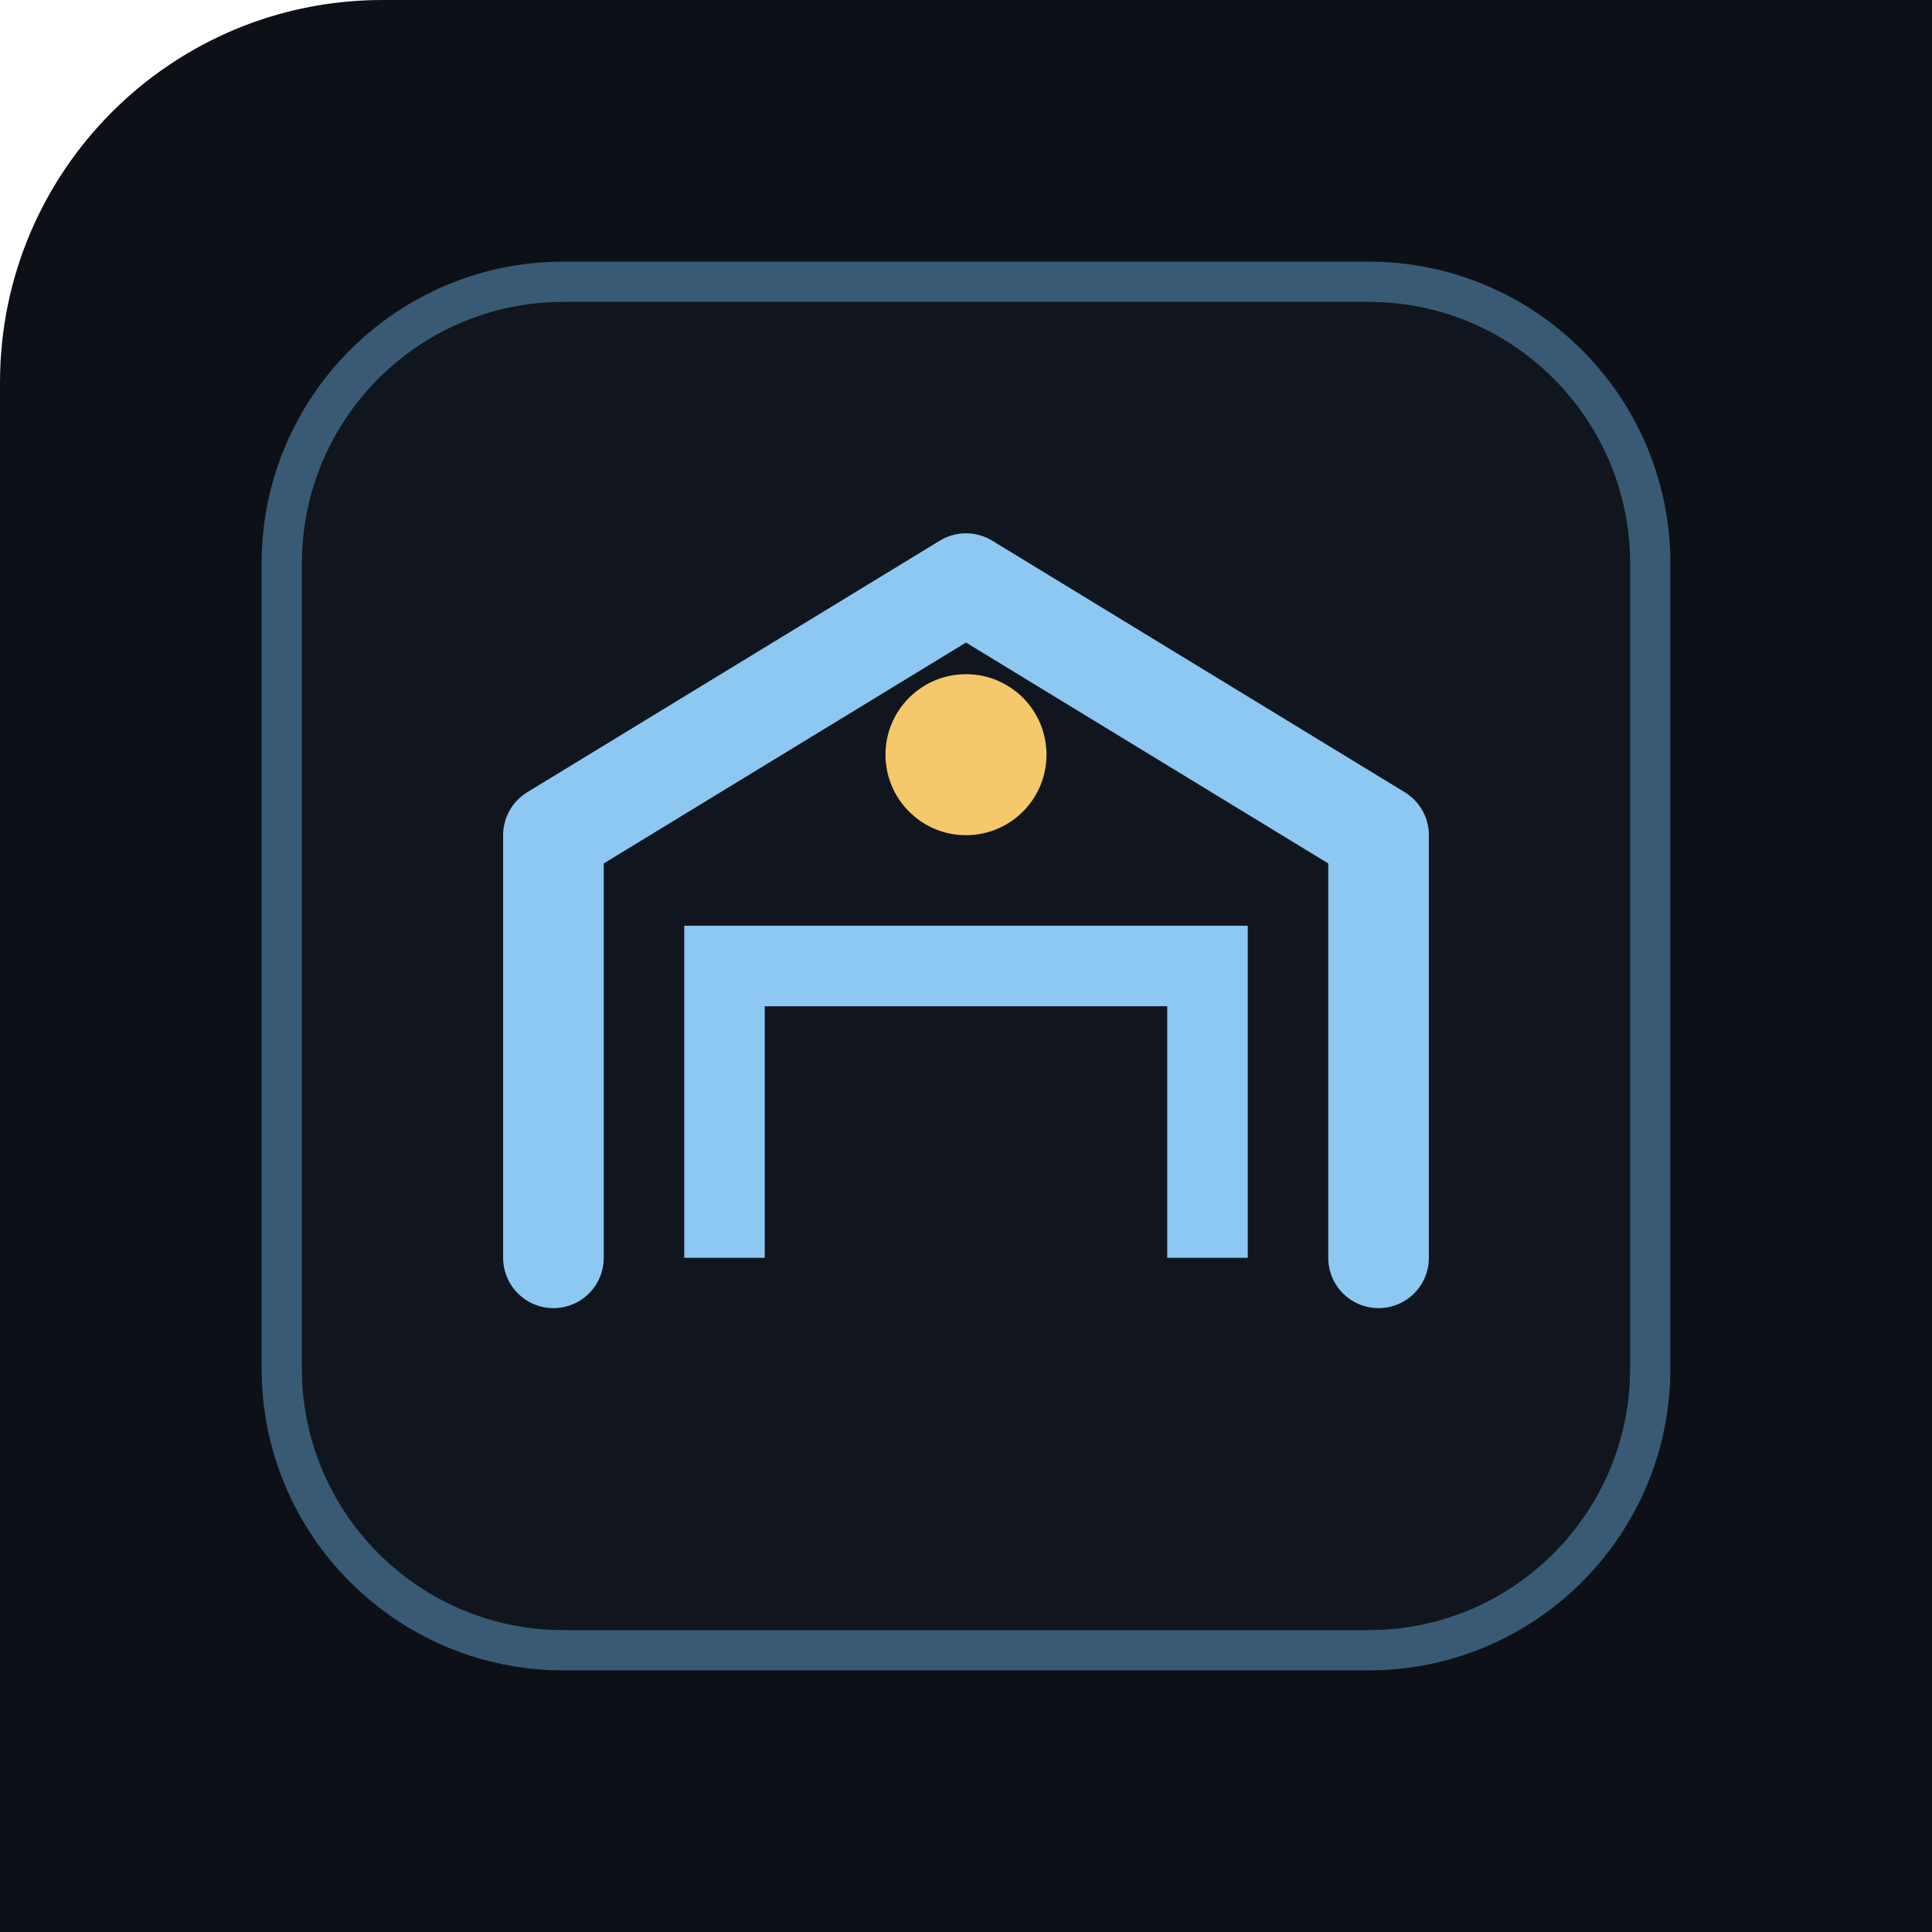
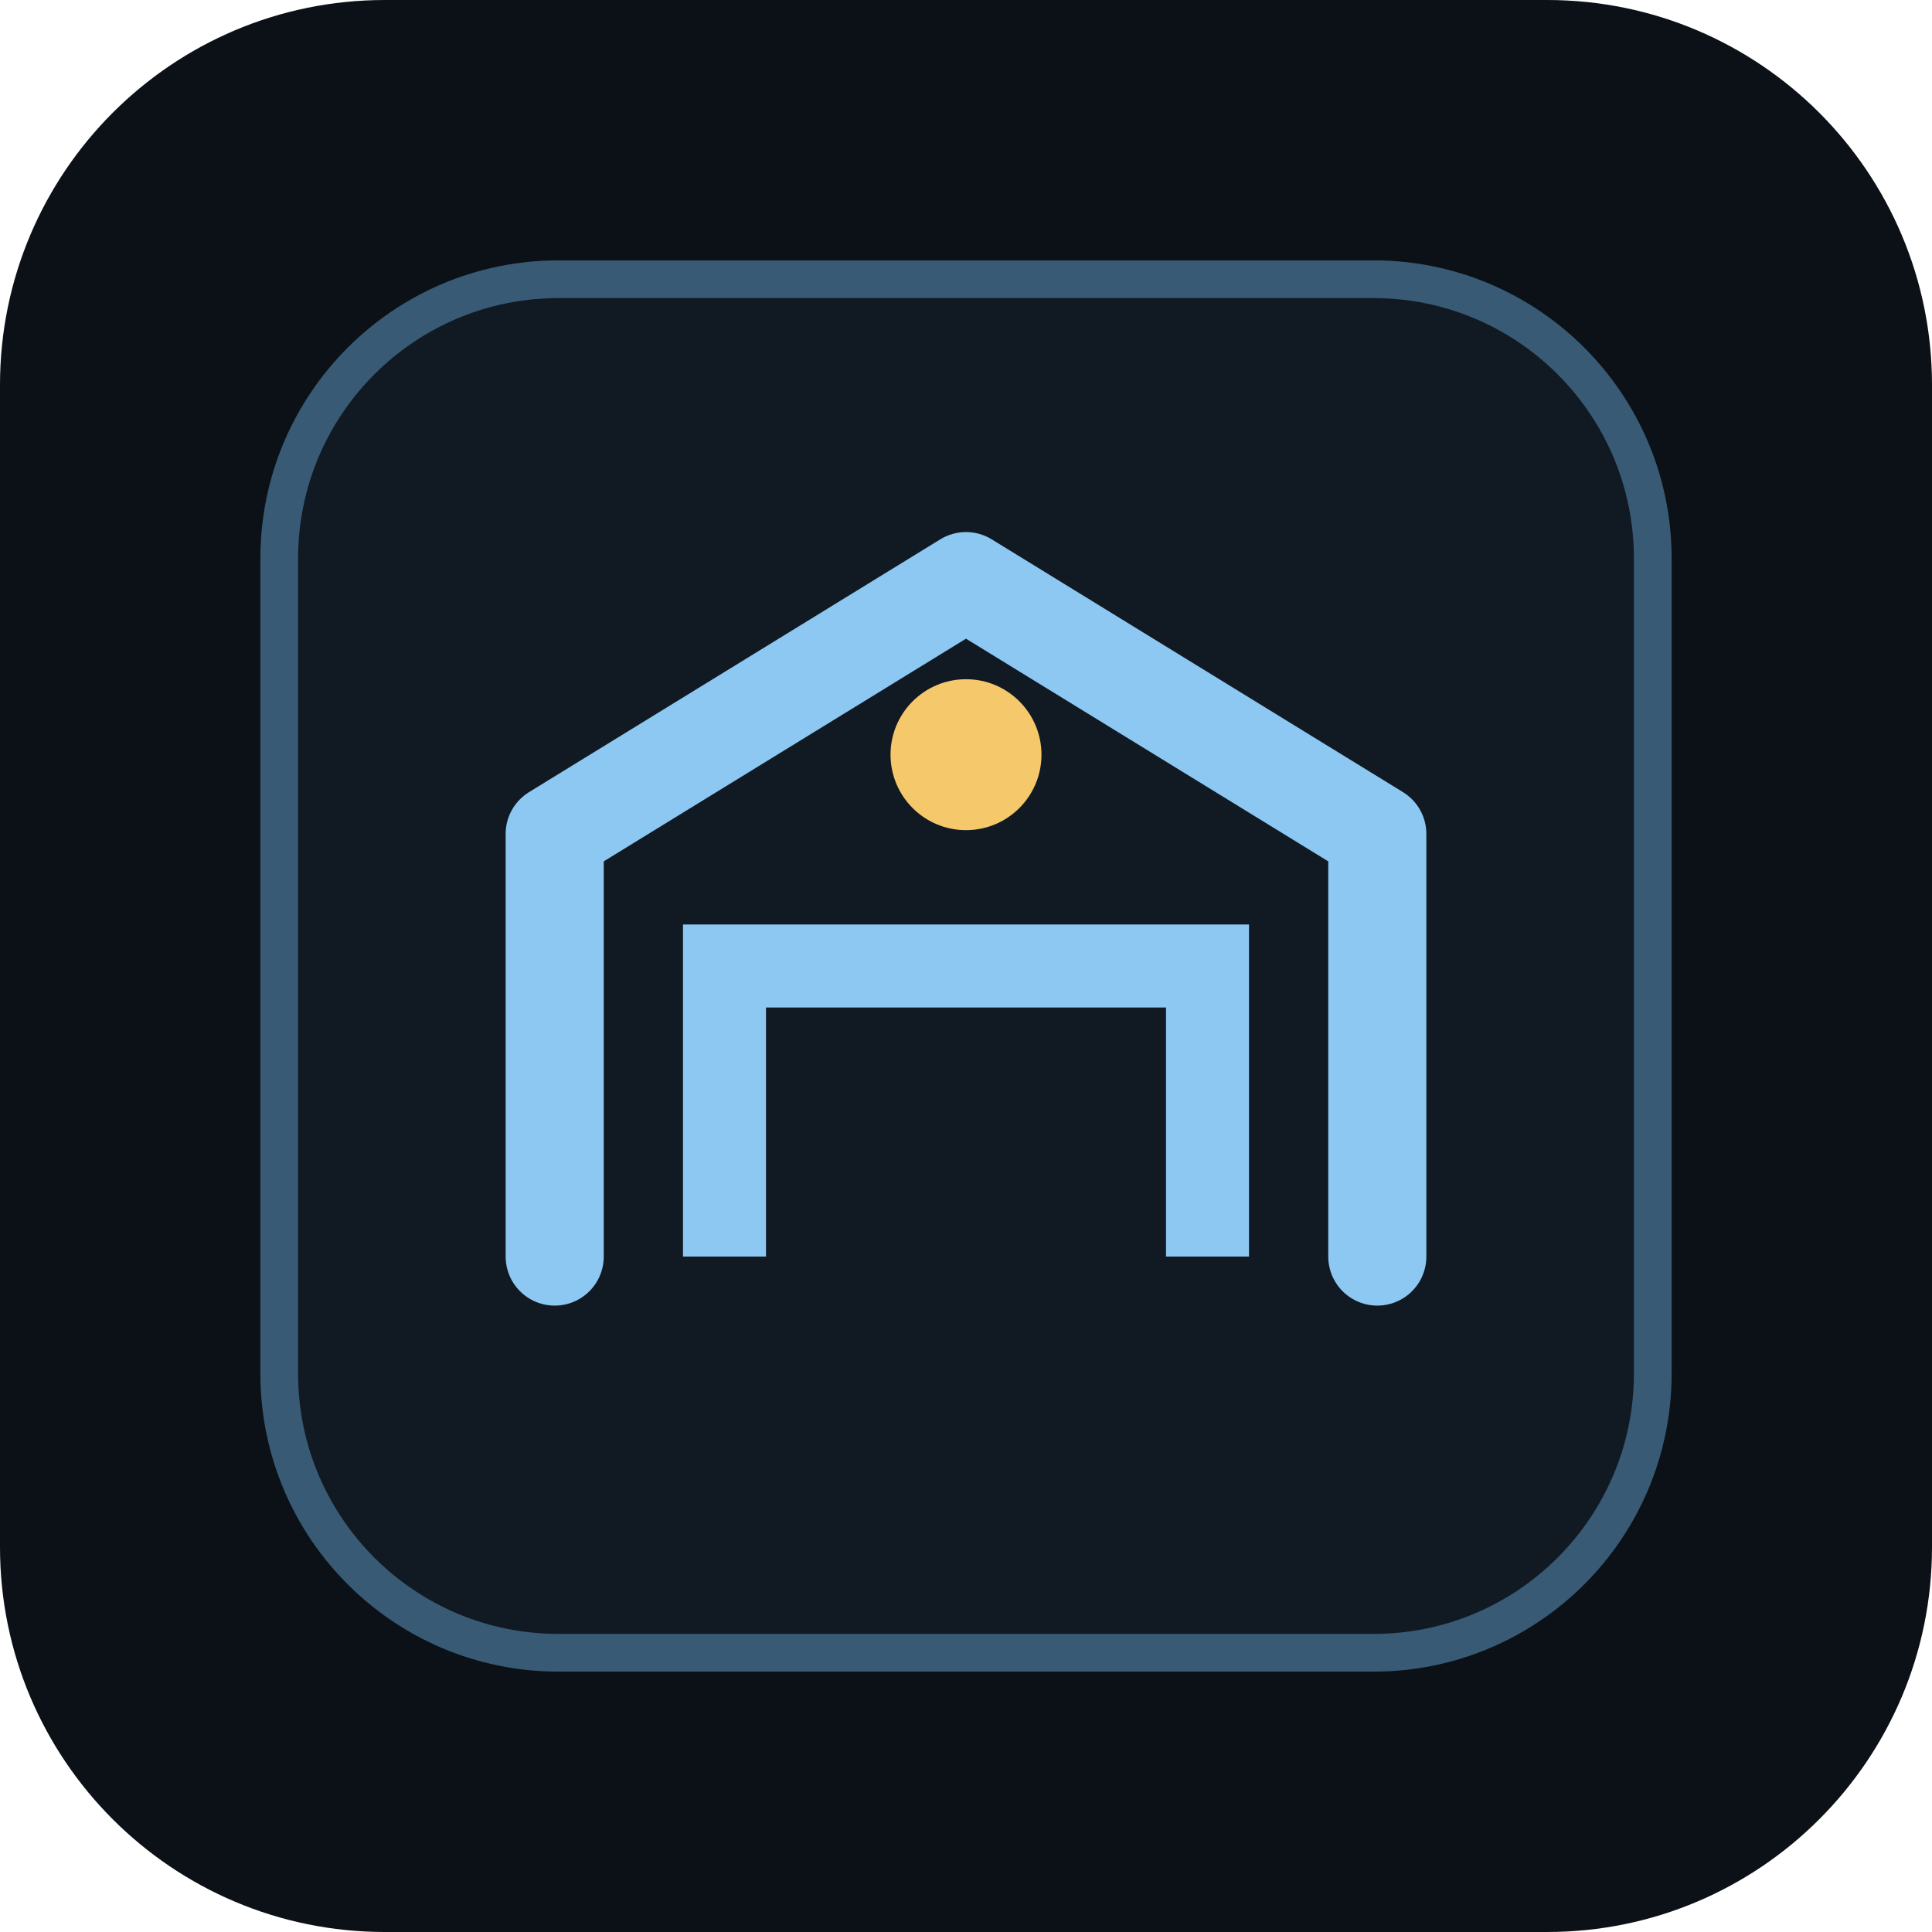
- <svg xmlns="http://www.w3.org/2000/svg" width="512" height="512" viewBox="0 0 192 192">
-   <rect width="512" height="512" rx="38" fill="#0d1117" />
-   <rect x="28" y="28" width="136" height="136" rx="28" fill="#11161e" stroke="#385a75" stroke-width="4" />
-   <path d="M55 125V83l41-25 41 25v42" fill="none" stroke="#8cc8f2" stroke-width="10" stroke-linecap="round" stroke-linejoin="round" />
-   <path d="M72 125V96h48v29" fill="none" stroke="#8cc8f2" stroke-width="8" />
-   <circle cx="96" cy="75" r="8" fill="#f5c86b" />
+ <svg xmlns="http://www.w3.org/2000/svg" width="512" height="512" viewBox="0 0 512 512" role="img" aria-label="Observatório Águas Lindas 2026">
+   <rect width="512" height="512" rx="102" fill="#0b1117" />
+   <rect x="74" y="74" width="364" height="364" rx="74" fill="#111923" stroke="#385a75" stroke-width="10" />
+   <path d="M147 333V221l109-67 109 67v112" fill="none" stroke="#8cc8f2" stroke-width="26" stroke-linecap="round" stroke-linejoin="round" />
+   <path d="M192 333v-77h128v77" fill="none" stroke="#8cc8f2" stroke-width="22" />
+   <circle cx="256" cy="200" r="20" fill="#f5c86b" />
</svg>
